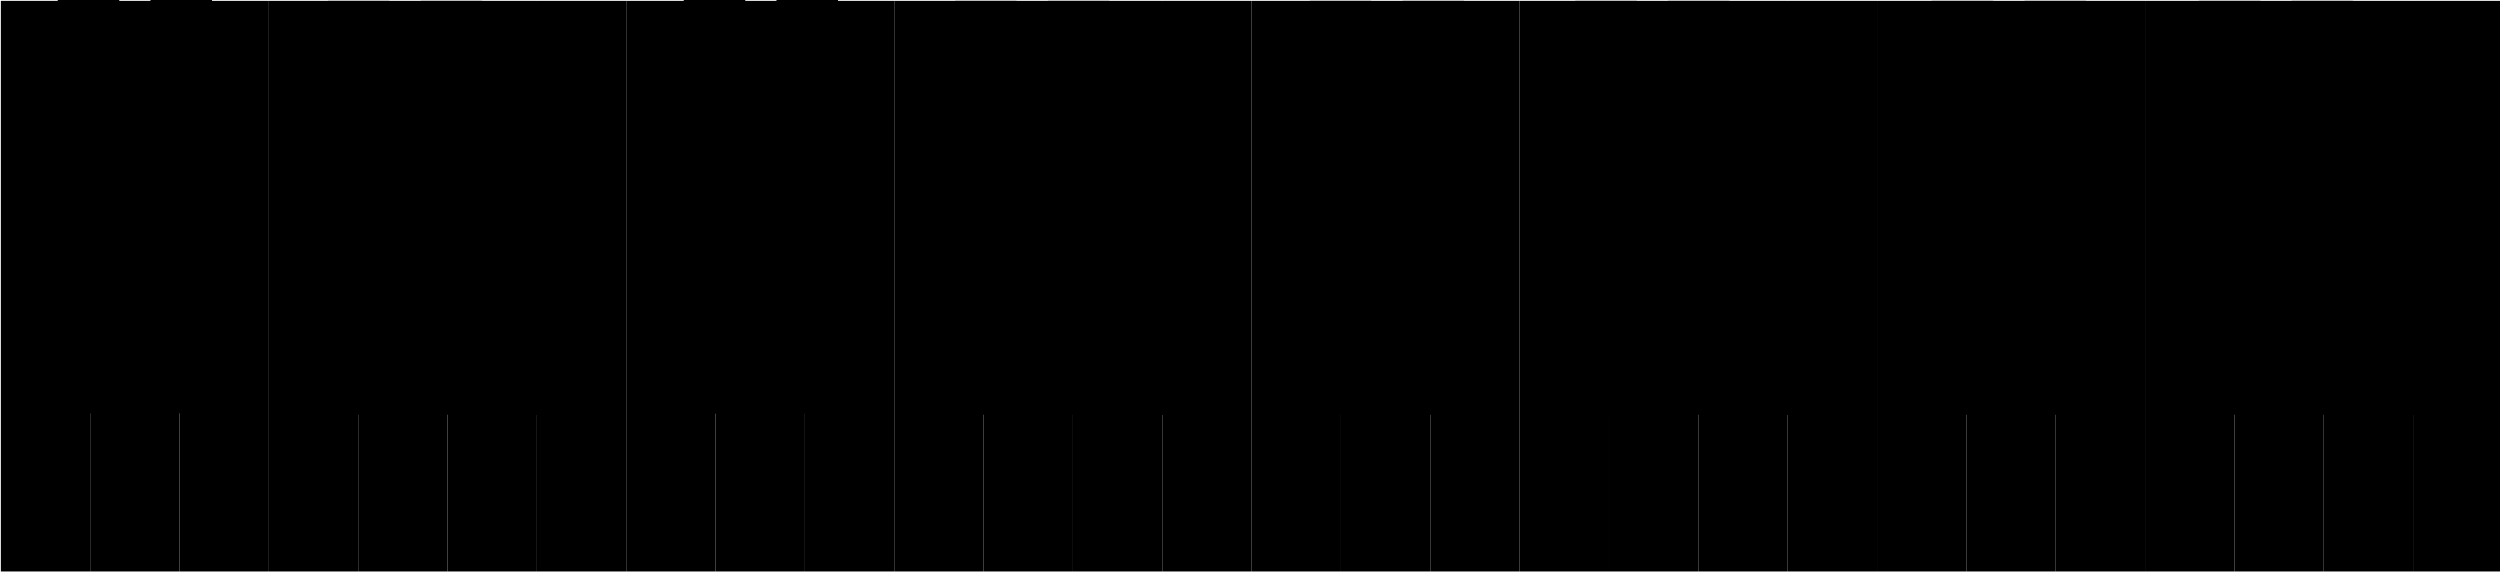
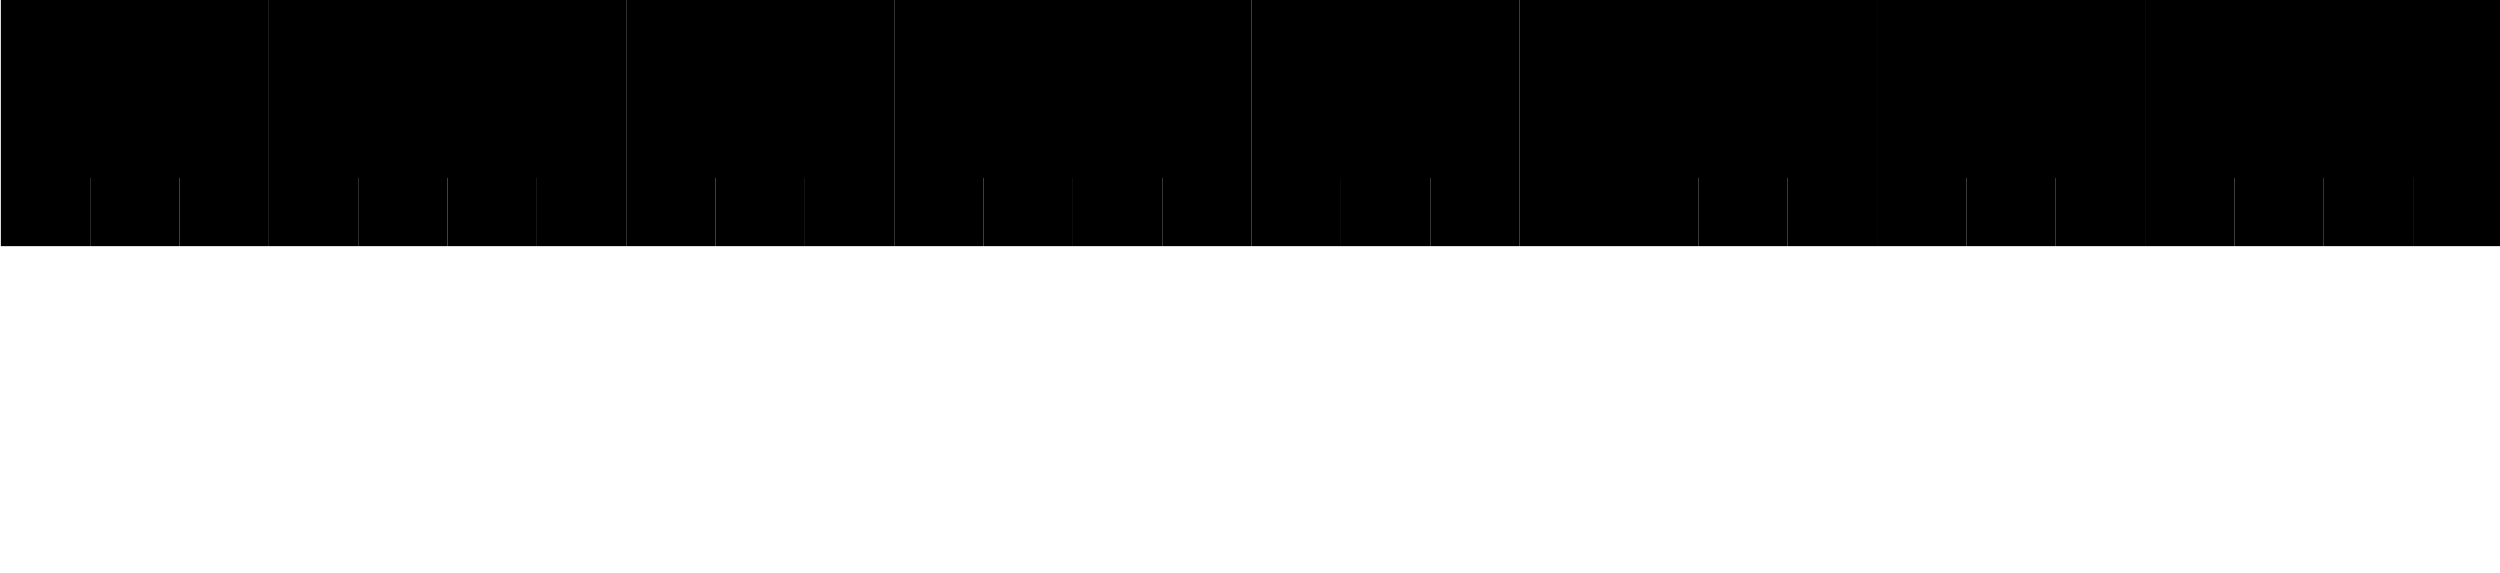
<svg xmlns="http://www.w3.org/2000/svg" width="961" height="220" viewBox="0 0 254.265 58.208" version="1.1" id="svg1494">
  <defs id="defs54" />
  <g id="whitekeys">
-     <rect id="rect122" class="wbutton" width="9.086" height="58.034" x="-9.173" y="0.087" transform="scale(-1,1)" />
-     <rect id="rect120" class="wbutton" width="9.086" height="58.034" x="-18.26" y="0.087" transform="scale(-1,1)" />
-     <rect id="rect099" class="wbutton" width="9.086" height="58.034" x="-27.346" y="0.087" transform="scale(-1,1)" />
-     <rect id="rect118" class="wbutton" width="9.086" height="58.034" x="-36.433" y="0.087" transform="scale(-1,1)" />
-     <rect id="rect098" class="wbutton" width="9.086" height="58.034" x="-45.519" y="0.087" transform="scale(-1,1)" />
-     <rect id="rect110" class="wbutton" width="9.086" height="58.034" x="-54.606" y="0.087" transform="scale(-1,1)" />
-     <rect id="rect109" class="wbutton" width="9.086" height="58.034" x="-63.692" y="0.087" transform="scale(-1,1)" />
-     <rect id="rect044" class="wbutton" width="9.086" height="58.034" x="-72.779" y="0.087" transform="scale(-1,1)" />
-     <rect id="rect046" class="wbutton" width="9.086" height="58.034" x="-81.865" y="0.087" transform="scale(-1,1)" />
-     <rect id="rect047" class="wbutton" width="9.086" height="58.034" x="-90.952" y="0.087" transform="scale(-1,1)" />
-     <rect id="rect113" class="wbutton" width="9.086" height="58.034" x="-100.038" y="0.087" transform="scale(-1,1)" />
-     <rect id="rect119" class="wbutton" width="9.086" height="58.034" x="-109.125" y="0.087" transform="scale(-1,1)" />
-     <rect id="rect101" class="wbutton" width="9.086" height="58.034" x="-118.211" y="0.087" transform="scale(-1,1)" />
-     <rect id="rect114" class="wbutton" width="9.086" height="58.034" x="-127.298" y="0.087" transform="scale(-1,1)" />
-     <rect id="rect116" class="wbutton" width="9.086" height="58.034" x="-136.384" y="0.087" transform="scale(-1,1)" />
-     <rect id="rect121" class="wbutton" width="9.086" height="58.034" x="-145.471" y="0.087" transform="scale(-1,1)" />
-     <rect id="rect117" class="wbutton" width="9.086" height="58.034" x="-154.557" y="0.087" transform="scale(-1,1)" />
-     <rect id="rect105" class="wbutton" width="9.086" height="58.034" x="-163.644" y="0.087" transform="scale(-1,1)" />
-     <rect id="rect111" class="wbutton" width="9.086" height="58.034" x="-172.73" y="0.087" transform="scale(-1,1)" />
-     <rect id="rect112" class="wbutton" width="9.086" height="58.034" x="-181.817" y="0.087" transform="scale(-1,1)" />
-     <rect id="rect091" class="wbutton" width="9.086" height="58.034" x="-190.903" y="0.087" transform="scale(-1,1)" />
-     <rect id="rect093" class="wbutton" width="9.086" height="58.034" x="-199.99" y="0.087" transform="scale(-1,1)" />
-     <rect id="lect022" class="wbutton" width="9.086" height="58.034" x="-209.076" y="0.087" transform="scale(-1,1)" />
-     <rect id="lect023" class="wbutton" width="9.086" height="58.034" x="-218.163" y="0.087" transform="scale(-1,1)" />
-     <rect id="lect024" class="wbutton" width="9.086" height="58.034" x="-227.249" y="0.087" transform="scale(-1,1)" />
-     <rect id="lect025" class="wbutton" width="9.086" height="58.034" x="-236.336" y="0.087" transform="scale(-1,1)" />
-     <rect id="lect026" class="wbutton" width="9.086" height="58.034" x="-245.422" y="0.087" transform="scale(-1,1)" />
-     <rect id="lect027" class="wbutton" width="9.086" height="58.034" x="-254.509" y="0.087" transform="scale(-1,1)" />
+     <rect id="rect122" class="wbutton" width="9.086" height="25.034" x="-9.173" y="0.0" transform="scale(-1,1)" />
+     <rect id="rect120" class="wbutton" width="9.086" height="25.034" x="-18.26" y="0.0" transform="scale(-1,1)" />
+     <rect id="rect099" class="wbutton" width="9.086" height="25.034" x="-27.346" y="0.0" transform="scale(-1,1)" />
+     <rect id="rect118" class="wbutton" width="9.086" height="25.034" x="-36.433" y="0.0" transform="scale(-1,1)" />
+     <rect id="rect098" class="wbutton" width="9.086" height="25.034" x="-45.519" y="0.0" transform="scale(-1,1)" />
+     <rect id="rect110" class="wbutton" width="9.086" height="25.034" x="-54.606" y="0.0" transform="scale(-1,1)" />
+     <rect id="rect109" class="wbutton" width="9.086" height="25.034" x="-63.692" y="0.0" transform="scale(-1,1)" />
+     <rect id="rect044" class="wbutton" width="9.086" height="25.034" x="-72.779" y="0.0" transform="scale(-1,1)" />
+     <rect id="rect046" class="wbutton" width="9.086" height="25.034" x="-81.865" y="0.0" transform="scale(-1,1)" />
+     <rect id="rect047" class="wbutton" width="9.086" height="25.034" x="-90.952" y="0.0" transform="scale(-1,1)" />
+     <rect id="rect113" class="wbutton" width="9.086" height="25.034" x="-100.038" y="0.0" transform="scale(-1,1)" />
+     <rect id="rect119" class="wbutton" width="9.086" height="25.034" x="-109.125" y="0.0" transform="scale(-1,1)" />
+     <rect id="rect101" class="wbutton" width="9.086" height="25.034" x="-118.211" y="0.0" transform="scale(-1,1)" />
+     <rect id="rect114" class="wbutton" width="9.086" height="25.034" x="-127.298" y="0.0" transform="scale(-1,1)" />
+     <rect id="rect116" class="wbutton" width="9.086" height="25.034" x="-136.384" y="0.0" transform="scale(-1,1)" />
+     <rect id="rect121" class="wbutton" width="9.086" height="25.034" x="-145.471" y="0.0" transform="scale(-1,1)" />
+     <rect id="rect117" class="wbutton" width="9.086" height="25.034" x="-154.557" y="0.0" transform="scale(-1,1)" />
+     <rect id="rect105" class="wbutton" width="9.086" height="25.034" x="-163.644" y="0.0" transform="scale(-1,1)" />
+     <rect id="rect111" class="wbutton" width="9.086" height="25.034" x="-172.73" y="0.0" transform="scale(-1,1)" />
+     <rect id="rect112" class="wbutton" width="9.086" height="25.034" x="-181.817" y="0.0" transform="scale(-1,1)" />
+     <rect id="rect091" class="wbutton" width="9.086" height="25.034" x="-190.903" y="0.0" transform="scale(-1,1)" />
+     <rect id="rect093" class="wbutton" width="9.086" height="25.034" x="-199.99" y="0.0" transform="scale(-1,1)" />
+     <rect id="lect022" class="wbutton" width="9.086" height="25.034" x="-209.076" y="0.0" transform="scale(-1,1)" />
+     <rect id="lect023" class="wbutton" width="9.086" height="25.034" x="-218.163" y="0.0" transform="scale(-1,1)" />
+     <rect id="lect024" class="wbutton" width="9.086" height="25.034" x="-227.249" y="0.0" transform="scale(-1,1)" />
+     <rect id="lect025" class="wbutton" width="9.086" height="25.034" x="-236.336" y="0.0" transform="scale(-1,1)" />
+     <rect id="lect026" class="wbutton" width="9.086" height="25.034" x="-245.422" y="0.0" transform="scale(-1,1)" />
+     <rect id="lect027" class="wbutton" width="9.086" height="25.034" x="-254.509" y="0.0" transform="scale(-1,1)" />
  </g>
  <g id="blackkeys">
-     <rect id="rect103" class="bbutton" width="6.258" height="42.09" x="-39.608" y="0.087" transform="scale(-1,1)" />
-     <rect id="rect104" class="bbutton" width="6.258" height="42.09" x="-49.041" y="0.087" transform="scale(-1,1)" />
-     <rect id="rect115" class="bbutton" width="6.258" height="42.09" x="-12.129" y="-0.06" transform="scale(-1,1)" />
-     <rect id="rect100" class="bbutton" width="6.258" height="42.09" x="-21.562" y="-0.06" transform="scale(-1,1)" />
-     <rect id="rect106" class="bbutton" width="6.258" height="42.09" x="-58.272" y="0.124" transform="scale(-1,1)" />
-     <rect id="rect050" class="bbutton" width="6.258" height="42.09" x="-103.396" y="0.087" transform="scale(-1,1)" />
-     <rect id="rect051" class="bbutton" width="6.258" height="42.09" x="-112.829" y="0.087" transform="scale(-1,1)" />
-     <rect id="rect108" class="bbutton" width="6.258" height="42.09" x="-75.799" y="-0.021" transform="scale(-1,1)" />
-     <rect id="rect059" class="bbutton" width="6.258" height="42.09" x="-85.231" y="-0.021" transform="scale(-1,1)" />
-     <rect id="rect052" class="bbutton" width="6.258" height="42.09" x="-122.06" y="0.124" transform="scale(-1,1)" />
-     <rect id="rect057" class="bbutton" width="6.258" height="42.09" x="-166.472" y="0.087" transform="scale(-1,1)" />
-     <rect id="rect048" class="bbutton" width="6.258" height="42.09" x="-175.905" y="0.087" transform="scale(-1,1)" />
-     <rect id="rect054" class="bbutton" width="6.258" height="42.09" x="-139.467" y="0.087" transform="scale(-1,1)" />
-     <rect id="rect055" class="bbutton" width="6.258" height="42.09" x="-148.9" y="0.087" transform="scale(-1,1)" />
-     <rect id="rect045" class="bbutton" width="6.258" height="42.09" x="-185.136" y="0.124" transform="scale(-1,1)" />
-     <rect id="rect_022" class="bbutton" width="6.258" height="42.09" x="-202.726" y="0.087" transform="scale(-1,1)" />
-     <rect id="rect_023" class="bbutton" width="6.258" height="42.09" x="-212.159" y="0.087" transform="scale(-1,1)" />
-     <rect id="rect_024" class="bbutton" width="6.258" height="42.09" x="-229.895" y="0.087" transform="scale(-1,1)" />
-     <rect id="rect_025" class="bbutton" width="6.258" height="42.09" x="-239.328" y="0.087" transform="scale(-1,1)" />
-     <rect id="rect_026" class="bbutton" width="6.258" height="42.09" x="-248.559" y="0.124" transform="scale(-1,1)" />
+     <rect id="rect103" class="bbutton" width="6.258" height="18.09" x="-39.608" y="0.0" transform="scale(-1,1)" />
+     <rect id="rect104" class="bbutton" width="6.258" height="18.09" x="-49.041" y="0.0" transform="scale(-1,1)" />
+     <rect id="rect115" class="bbutton" width="6.258" height="18.09" x="-12.129" y="0.0" transform="scale(-1,1)" />
+     <rect id="rect100" class="bbutton" width="6.258" height="18.09" x="-21.562" y="0.0" transform="scale(-1,1)" />
+     <rect id="rect106" class="bbutton" width="6.258" height="18.09" x="-58.272" y="0.0" transform="scale(-1,1)" />
+     <rect id="rect050" class="bbutton" width="6.258" height="18.09" x="-103.396" y="0.0" transform="scale(-1,1)" />
+     <rect id="rect051" class="bbutton" width="6.258" height="18.09" x="-112.829" y="0.0" transform="scale(-1,1)" />
+     <rect id="rect108" class="bbutton" width="6.258" height="18.09" x="-75.799" y="0.0" transform="scale(-1,1)" />
+     <rect id="rect059" class="bbutton" width="6.258" height="18.09" x="-85.231" y="0.0" transform="scale(-1,1)" />
+     <rect id="rect052" class="bbutton" width="6.258" height="18.09" x="-122.06" y="0.0" transform="scale(-1,1)" />
+     <rect id="rect057" class="bbutton" width="6.258" height="18.09" x="-166.472" y="0.0" transform="scale(-1,1)" />
+     <rect id="rect048" class="bbutton" width="6.258" height="18.09" x="-175.905" y="0.0" transform="scale(-1,1)" />
+     <rect id="rect054" class="bbutton" width="6.258" height="18.09" x="-139.467" y="0.0" transform="scale(-1,1)" />
+     <rect id="rect055" class="bbutton" width="6.258" height="18.09" x="-148.9" y="0.0" transform="scale(-1,1)" />
+     <rect id="rect045" class="bbutton" width="6.258" height="18.09" x="-185.136" y="0.0" transform="scale(-1,1)" />
+     <rect id="rect_022" class="bbutton" width="6.258" height="18.09" x="-202.726" y="0.0" transform="scale(-1,1)" />
+     <rect id="rect_023" class="bbutton" width="6.258" height="18.09" x="-212.159" y="0.0" transform="scale(-1,1)" />
+     <rect id="rect_024" class="bbutton" width="6.258" height="18.09" x="-229.895" y="0.0" transform="scale(-1,1)" />
+     <rect id="rect_025" class="bbutton" width="6.258" height="18.09" x="-239.328" y="0.0" transform="scale(-1,1)" />
+     <rect id="rect_026" class="bbutton" width="6.258" height="18.09" x="-248.559" y="0.0" transform="scale(-1,1)" />
  </g>
</svg>
